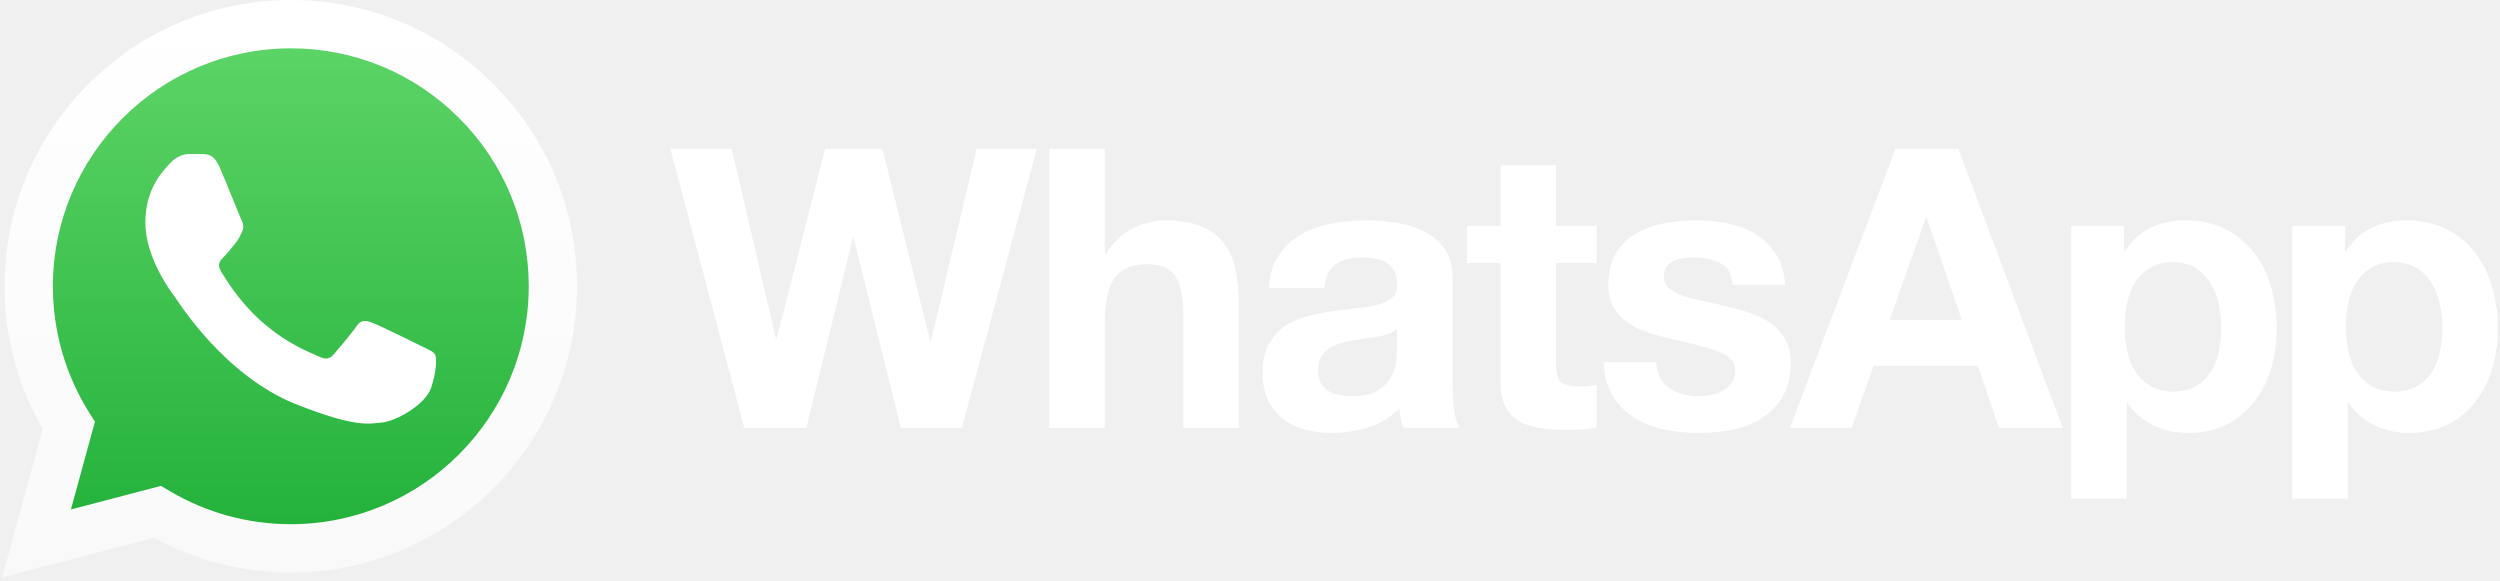
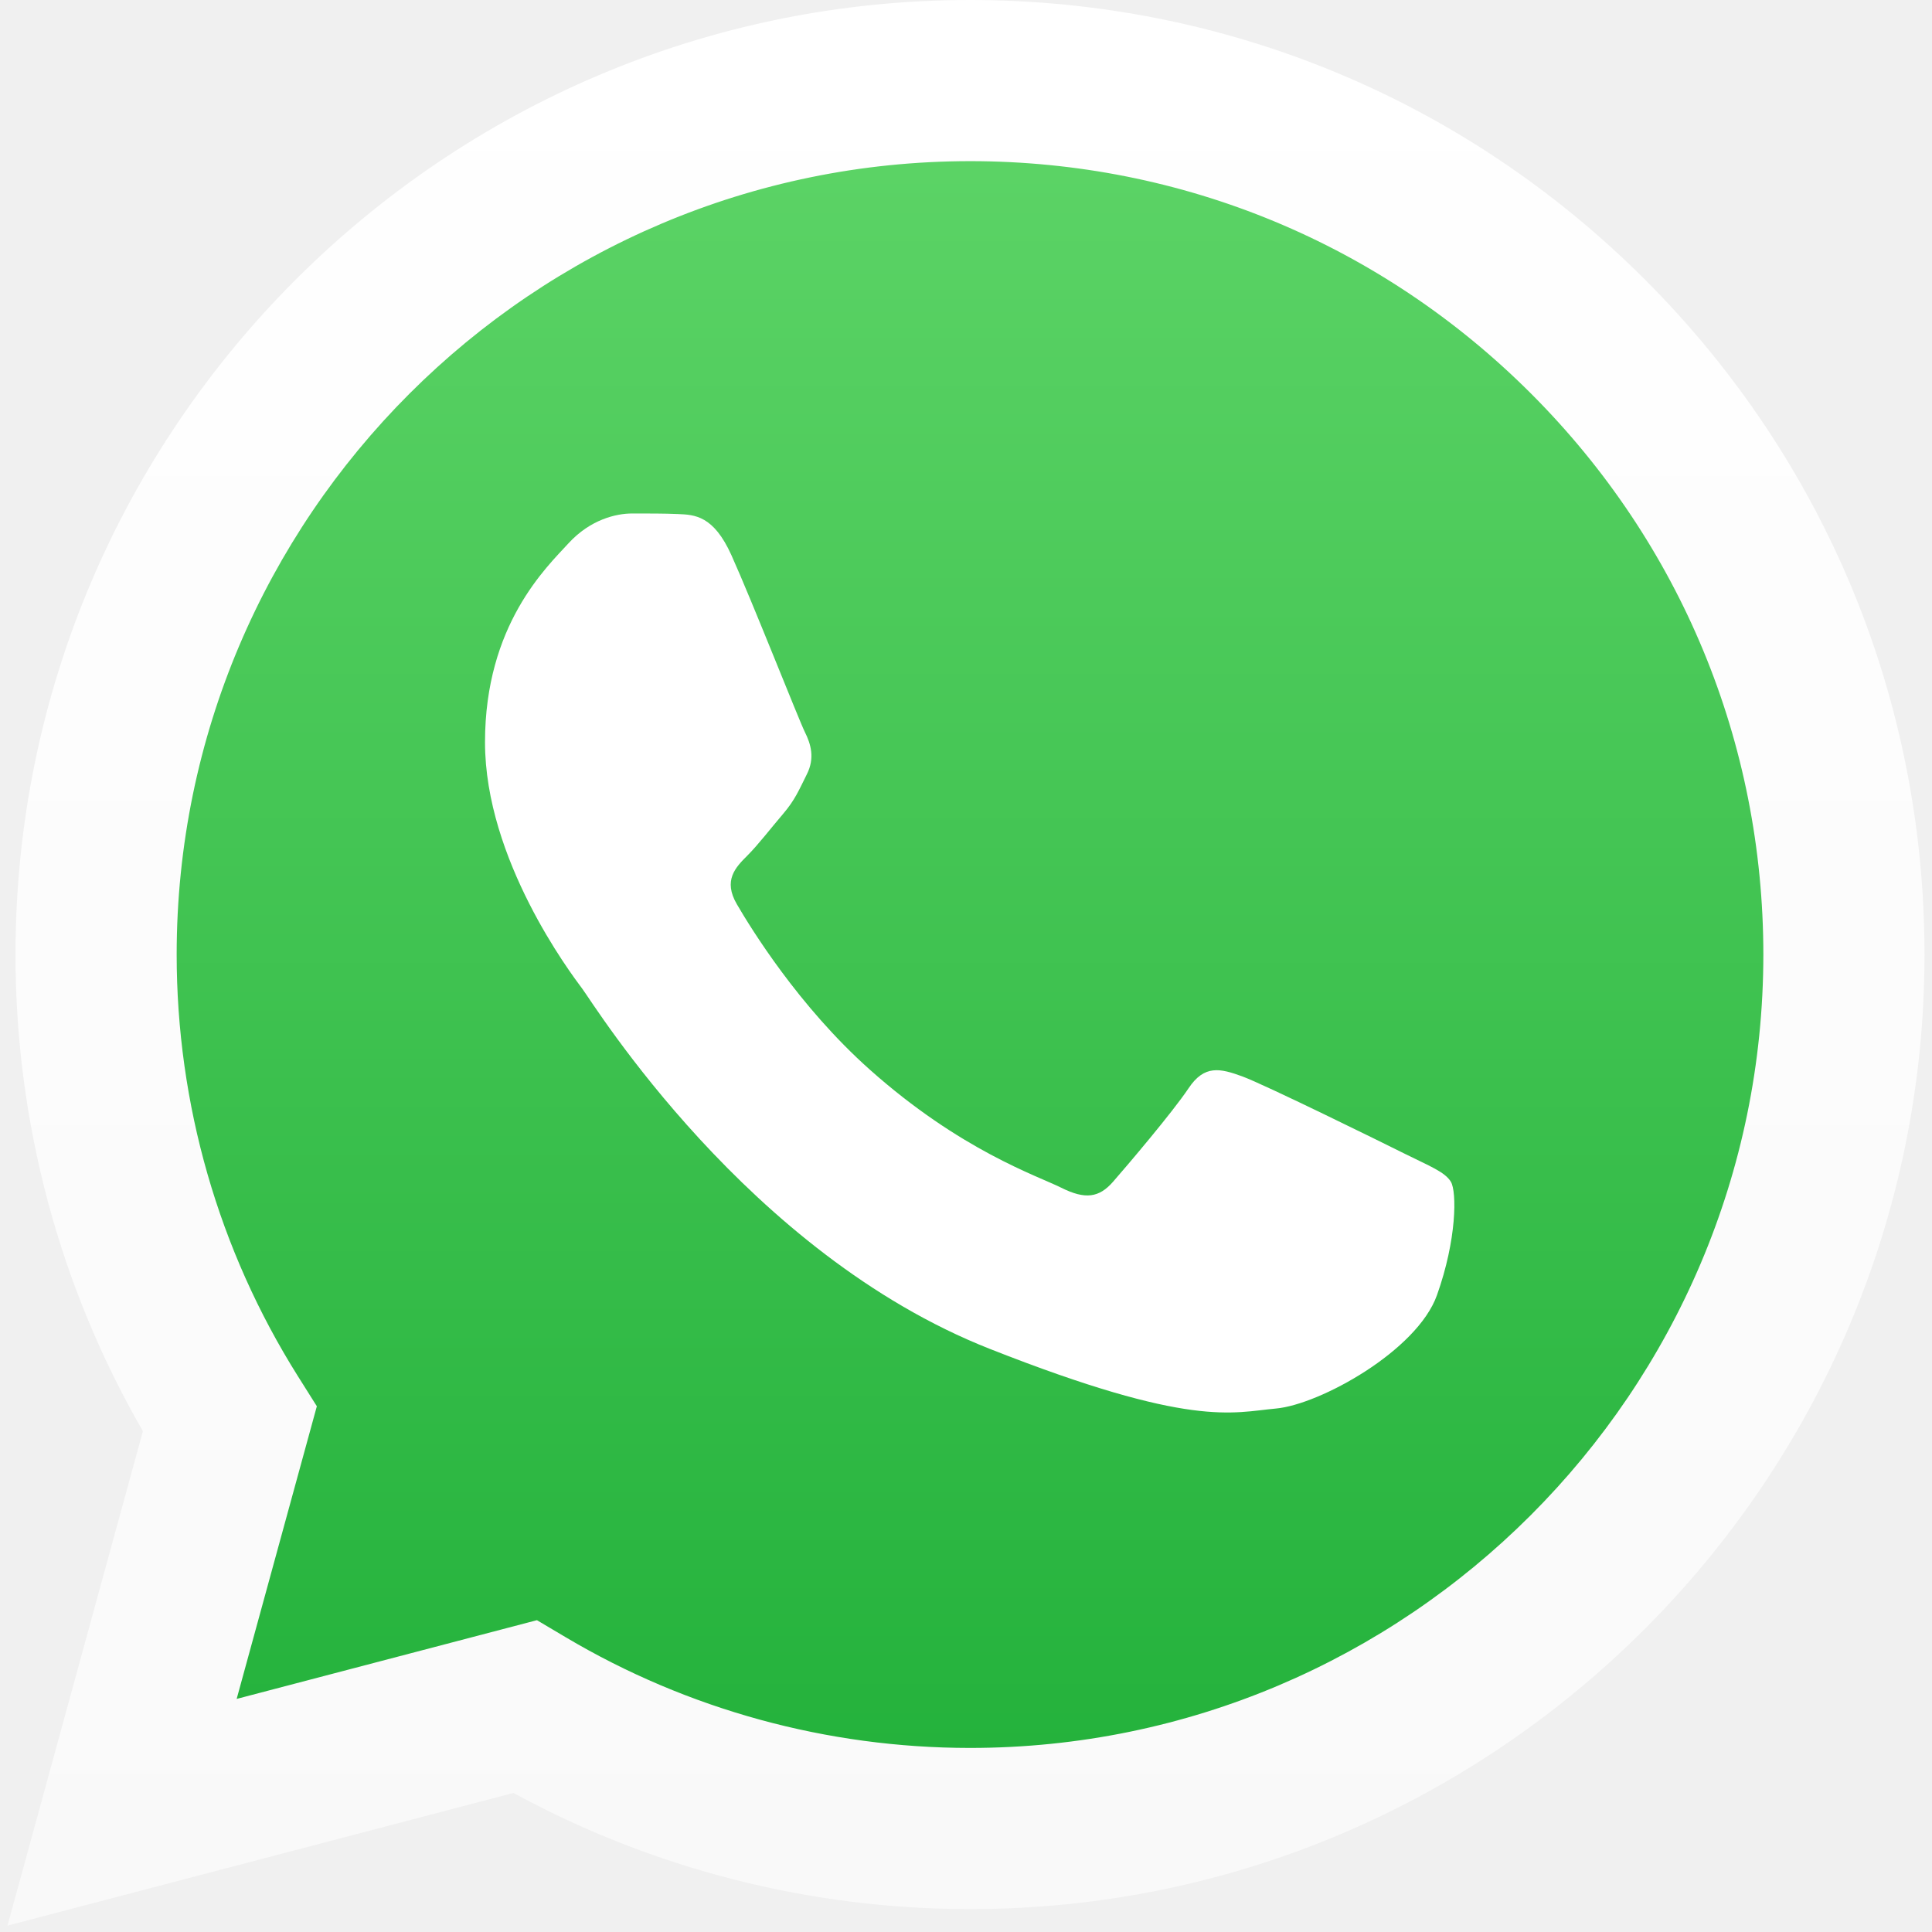
- <svg xmlns="http://www.w3.org/2000/svg" width="4.31em" height="1em" viewBox="0 0 512 119">
+ <svg xmlns="http://www.w3.org/2000/svg" width="1em" height="1em" viewBox="0 0 256 258">
  <defs>
    <linearGradient id="SVGK3KZq49U" x1="50%" x2="50%" y1="100%" y2="0%">
      <stop offset="0%" stop-color="#1faf38" />
      <stop offset="100%" stop-color="#60d669" />
    </linearGradient>
    <linearGradient id="SVGefMkoEOd" x1="50%" x2="50%" y1="100%" y2="0%">
      <stop offset="0%" stop-color="#f9f9f9" />
      <stop offset="100%" stop-color="#fff" />
    </linearGradient>
  </defs>
-   <path fill="#fff" d="M500.137 72.067c-.318 1.605-.867 3.005-1.64 4.208a9.1 9.1 0 0 1-3.05 2.926q-1.88 1.125-4.686 1.125q-2.726 0-4.649-1.125a9 9 0 0 1-3.087-2.926c-.77-1.203-1.335-2.603-1.683-4.208a23 23 0 0 1-.52-4.885c0-1.717.164-3.373.482-4.972q.482-2.404 1.643-4.255a9.35 9.35 0 0 1 3.046-3q1.879-1.166 4.688-1.168c1.816 0 3.351.392 4.605 1.167a9.55 9.55 0 0 1 3.087 3.043q1.207 1.887 1.725 4.29a23 23 0 0 1 .521 4.895c0 1.651-.162 3.284-.482 4.885m10.74-13.028q-1.123-4.045-3.448-7.094c-1.55-2.03-3.496-3.662-5.848-4.889q-3.529-1.845-8.42-1.843c-2.56 0-4.913.505-7.049 1.521q-3.205 1.525-5.29 4.892h-.156v-5.294h-10.822v55.96h11.378v-19.64h.162c1.389 2.032 3.169 3.567 5.33 4.606c2.162 1.042 4.53 1.566 7.095 1.566c3.042 0 5.7-.592 7.974-1.765c2.267-1.174 4.168-2.753 5.688-4.732c1.526-1.978 2.657-4.247 3.406-6.812c.752-2.567 1.123-5.238 1.123-8.017c0-2.94-.371-5.757-1.123-8.459M454.78 72.067c-.324 1.605-.873 3.005-1.645 4.208a9.05 9.05 0 0 1-3.05 2.926c-1.252.75-2.817 1.125-4.686 1.125c-1.819 0-3.362-.376-4.645-1.125a8.95 8.95 0 0 1-3.087-2.926c-.775-1.203-1.335-2.603-1.683-4.208a23 23 0 0 1-.519-4.885q-.002-2.574.476-4.972c.325-1.604.87-3.02 1.647-4.255a9.3 9.3 0 0 1 3.047-3q1.877-1.166 4.685-1.168c1.815 0 3.356.392 4.608 1.167a9.54 9.54 0 0 1 3.086 3.043q1.2 1.887 1.722 4.29c.35 1.604.519 3.236.519 4.895a25 25 0 0 1-.475 4.885m7.29-20.122q-2.323-3.047-5.851-4.889q-3.528-1.845-8.413-1.843q-3.85-.001-7.052 1.521c-2.143 1.017-3.9 2.647-5.289 4.892h-.163v-5.294h-10.823v55.96h11.388v-19.64h.154c1.388 2.032 3.17 3.567 5.335 4.606q3.24 1.564 7.09 1.566c3.047 0 5.703-.592 7.973-1.765q3.407-1.762 5.691-4.732c1.525-1.978 2.655-4.247 3.409-6.812a28.7 28.7 0 0 0 1.12-8.017c0-2.94-.378-5.757-1.12-8.459c-.754-2.696-1.9-5.062-3.45-7.094m-74.852 13.71l7.453-21.005h.159l7.214 21.005zm1.2-35.115L366.78 87.78h12.663l4.485-12.748h21.401l4.324 12.747h13.067L401.325 30.54zm-22.6 39.083a10.3 10.3 0 0 0-2.966-3.29c-1.228-.878-2.634-1.588-4.207-2.125a49 49 0 0 0-4.85-1.358a187 187 0 0 0-4.726-1.045q-2.326-.483-4.13-1.08c-1.202-.402-2.173-.92-2.922-1.567q-1.123-.959-1.121-2.483c0-.856.208-1.536.638-2.045a4.3 4.3 0 0 1 1.564-1.164a7.1 7.1 0 0 1 2.043-.52a20 20 0 0 1 2.083-.117q3.047 0 5.294 1.16c1.492.776 2.322 2.26 2.48 4.449h10.82q-.32-3.844-1.964-6.375q-1.643-2.523-4.127-4.045q-2.48-1.523-5.652-2.165a32.7 32.7 0 0 0-6.526-.64q-3.373 0-6.572.597q-3.211.606-5.771 2.087a11.5 11.5 0 0 0-4.13 4.048c-1.044 1.71-1.564 3.904-1.564 6.574q.001 2.727 1.126 4.61a9.7 9.7 0 0 0 2.959 3.126c1.232.828 2.636 1.499 4.211 2.003c1.576.513 3.192.95 4.846 1.326c4.065.856 7.232 1.708 9.5 2.567q3.406 1.28 3.406 3.847c0 1.015-.238 1.852-.72 2.522a5.45 5.45 0 0 1-1.803 1.604a8.5 8.5 0 0 1-2.404.88q-1.324.285-2.527.284q-1.683 0-3.242-.402q-1.567-.401-2.767-1.243a6.6 6.6 0 0 1-1.965-2.165c-.504-.883-.764-1.934-.764-3.166H328.55c.11 2.779.735 5.092 1.887 6.935a13.7 13.7 0 0 0 4.406 4.45q2.684 1.682 6.134 2.406c2.294.48 4.646.72 7.046.72a35.6 35.6 0 0 0 6.936-.679q3.406-.682 6.051-2.369c1.767-1.12 3.19-2.603 4.289-4.448q1.639-2.768 1.64-6.856c0-1.927-.374-3.54-1.122-4.848m-47.042-35.715h-11.383v12.424h-6.889v7.615h6.89V78.4q.002 3.13 1.043 5.05c.695 1.281 1.642 2.276 2.843 2.969q1.805 1.041 4.17 1.401a33.4 33.4 0 0 0 5.008.36c1.126 0 2.271-.028 3.449-.077a27 27 0 0 0 3.204-.324V78.96c-.536.109-1.096.192-1.686.24q-.879.083-1.842.084q-2.883-.002-3.848-.965q-.958-.96-.96-3.848V53.947h8.336v-7.615h-8.335zm-32.619 37.835q.001.97-.2 2.569c-.133 1.072-.494 2.123-1.081 3.166c-.589 1.042-1.5 1.94-2.725 2.685q-1.842 1.125-5.212 1.125c-.905 0-1.789-.08-2.643-.244c-.857-.158-1.602-.44-2.244-.84q-.962-.6-1.524-1.644q-.558-1.041-.56-2.562c0-1.068.189-1.956.56-2.647a5.2 5.2 0 0 1 1.485-1.724q.919-.68 2.163-1.084q1.24-.4 2.525-.64a50 50 0 0 1 2.723-.401a35 35 0 0 0 2.605-.4q1.243-.241 2.326-.604c.721-.24 1.32-.57 1.802-1zm11.38 6.817V56.997q.002-3.772-1.684-6.052q-1.681-2.287-4.324-3.568q-2.65-1.283-5.854-1.724a46 46 0 0 0-6.33-.44q-3.446-.002-6.85.681c-2.276.454-4.315 1.217-6.133 2.284a13.6 13.6 0 0 0-4.486 4.248c-1.18 1.764-1.846 3.982-2.006 6.655h11.38q.321-3.37 2.247-4.811q1.92-1.443 5.289-1.441q1.519 0 2.844.2c.88.134 1.655.398 2.324.8q1.004.6 1.602 1.685c.4.72.601 1.698.601 2.924c.053 1.18-.295 2.07-1.04 2.685q-1.124.928-3.047 1.403q-1.923.487-4.41.72a93 93 0 0 0-5.046.645a48 48 0 0 0-5.088 1.083c-1.682.451-3.183 1.136-4.49 2.041c-1.31.913-2.378 2.127-3.209 3.651q-1.24 2.287-1.24 5.812q0 3.206 1.082 5.529c.72 1.554 1.722 2.832 3.006 3.848q1.924 1.525 4.488 2.248q2.562.72 5.53.72q3.849-.001 7.53-1.12a14.87 14.87 0 0 0 6.416-3.931q.08 1.043.278 2.045c.134.665.31 1.324.523 1.962h11.542q-.803-1.276-1.122-3.847a43 43 0 0 1-.323-5.372M250.652 49.9c-1.12-1.471-2.657-2.618-4.604-3.449q-2.93-1.237-7.495-1.238q-3.205-.002-6.574 1.644q-3.365 1.64-5.528 5.251h-.241V30.54h-11.38v57.24h11.38V66.053q0-6.33 2.084-9.1q2.082-2.763 6.732-2.764q4.086-.001 5.69 2.527q1.604 2.524 1.603 7.654v23.408H253.7V62.287q-.001-3.845-.682-7.016q-.68-3.163-2.366-5.372m-60.106 20.083h-.159L180.61 30.54h-11.78l-9.94 38.962h-.159l-9.056-38.962h-12.582l15.147 57.24h12.744l9.535-38.962h.16l9.698 38.961h12.503l15.388-57.239h-12.342z" />
-   <path fill="url(#SVGK3KZq49U)" d="M2.517 58.721a56.57 56.57 0 0 0 7.568 28.334l-8.043 29.367l30.054-7.88a56.7 56.7 0 0 0 27.09 6.897h.025c31.243 0 56.677-25.424 56.69-56.673c.006-15.143-5.886-29.381-16.59-40.094C88.609 7.96 74.375 2.058 59.209 2.052c-31.248 0-56.679 25.422-56.692 56.67" />
-   <path fill="url(#SVGefMkoEOd)" d="M.493 58.703a58.6 58.6 0 0 0 7.839 29.349L0 118.472l31.131-8.163a58.7 58.7 0 0 0 28.063 7.147h.025c32.364 0 58.71-26.339 58.725-58.706c.005-15.687-6.099-30.437-17.185-41.534C89.671 6.121 74.928.006 59.219 0C26.849 0 .506 26.334.493 58.703m18.54 27.816l-1.163-1.845a48.67 48.67 0 0 1-7.462-25.968c.01-26.903 21.906-48.79 48.83-48.79c13.037.005 25.29 5.087 34.507 14.309c9.216 9.223 14.287 21.482 14.283 34.521c-.012 26.904-21.907 48.795-48.81 48.795H59.2a48.76 48.76 0 0 1-24.844-6.802l-1.783-1.058l-18.473 4.844z" />
-   <path fill="#fff" d="M44.541 34.161c-1.1-2.443-2.256-2.492-3.301-2.535c-.856-.037-1.835-.034-2.812-.034c-.98 0-2.569.368-3.913 1.836c-1.345 1.468-5.136 5.017-5.136 12.237S34.637 59.86 35.37 60.84c.734.978 10.151 16.267 25.065 22.148c12.396 4.888 14.918 3.916 17.608 3.671c2.69-.244 8.682-3.548 9.904-6.975c1.223-3.426 1.223-6.363.856-6.976c-.366-.611-1.345-.979-2.812-1.712c-1.468-.734-8.682-4.284-10.026-4.774c-1.346-.489-2.324-.733-3.303.736c-.978 1.467-3.788 4.771-4.644 5.75s-1.713 1.103-3.18.37c-1.468-.737-6.194-2.285-11.8-7.283c-4.362-3.89-7.307-8.692-8.163-10.161s-.091-2.262.644-2.994c.66-.657 1.468-1.713 2.202-2.57c.732-.857.977-1.468 1.466-2.447c.49-.98.244-1.836-.122-2.57c-.367-.734-3.219-7.99-4.524-10.892" />
+   <path fill="url(#SVGK3KZq49U)" d="M5.463 127.456c-.006 21.677 5.658 42.843 16.428 61.499L4.433 252.697l65.232-17.104a123 123 0 0 0 58.8 14.97h.054c67.815 0 123.018-55.183 123.047-123.01c.013-32.867-12.775-63.773-36.009-87.025c-23.23-23.25-54.125-36.061-87.043-36.076c-67.823 0-123.022 55.18-123.05 123.004" />
+   <path fill="url(#SVGefMkoEOd)" d="M1.07 127.416c-.007 22.457 5.86 44.38 17.014 63.704L0 257.147l67.571-17.717c18.618 10.151 39.58 15.503 60.91 15.511h.055c70.248 0 127.434-57.168 127.464-127.423c.012-34.048-13.236-66.065-37.3-90.15C194.633 13.286 162.633.014 128.536 0C58.276 0 1.099 57.16 1.071 127.416m40.24 60.376l-2.523-4.005c-10.606-16.864-16.204-36.352-16.196-56.363C22.614 69.029 70.138 21.52 128.576 21.52c28.3.012 54.896 11.044 74.9 31.06c20.003 20.018 31.01 46.628 31.003 74.93c-.026 58.395-47.551 105.91-105.943 105.91h-.042c-19.013-.01-37.66-5.116-53.922-14.765l-3.87-2.295l-40.098 10.513z" />
+   <path fill="#fff" d="M96.678 74.148c-2.386-5.303-4.897-5.41-7.166-5.503c-1.858-.08-3.982-.074-6.104-.074c-2.124 0-5.575.799-8.492 3.984c-2.92 3.188-11.148 10.892-11.148 26.561s11.413 30.813 13.004 32.94c1.593 2.123 22.033 35.307 54.405 48.073c26.904 10.609 32.379 8.499 38.218 7.967c5.84-.53 18.844-7.702 21.497-15.139c2.655-7.436 2.655-13.81 1.859-15.142c-.796-1.327-2.92-2.124-6.105-3.716s-18.844-9.298-21.763-10.361c-2.92-1.062-5.043-1.592-7.167 1.597c-2.124 3.184-8.223 10.356-10.082 12.48c-1.857 2.129-3.716 2.394-6.9.801c-3.187-1.598-13.444-4.957-25.613-15.806c-9.468-8.442-15.86-18.867-17.718-22.056c-1.858-3.184-.199-4.91 1.398-6.497c1.431-1.427 3.186-3.719 4.78-5.578c1.588-1.86 2.118-3.187 3.18-5.311c1.063-2.126.531-3.986-.264-5.579c-.798-1.593-6.987-17.343-9.819-23.64" />
</svg>
